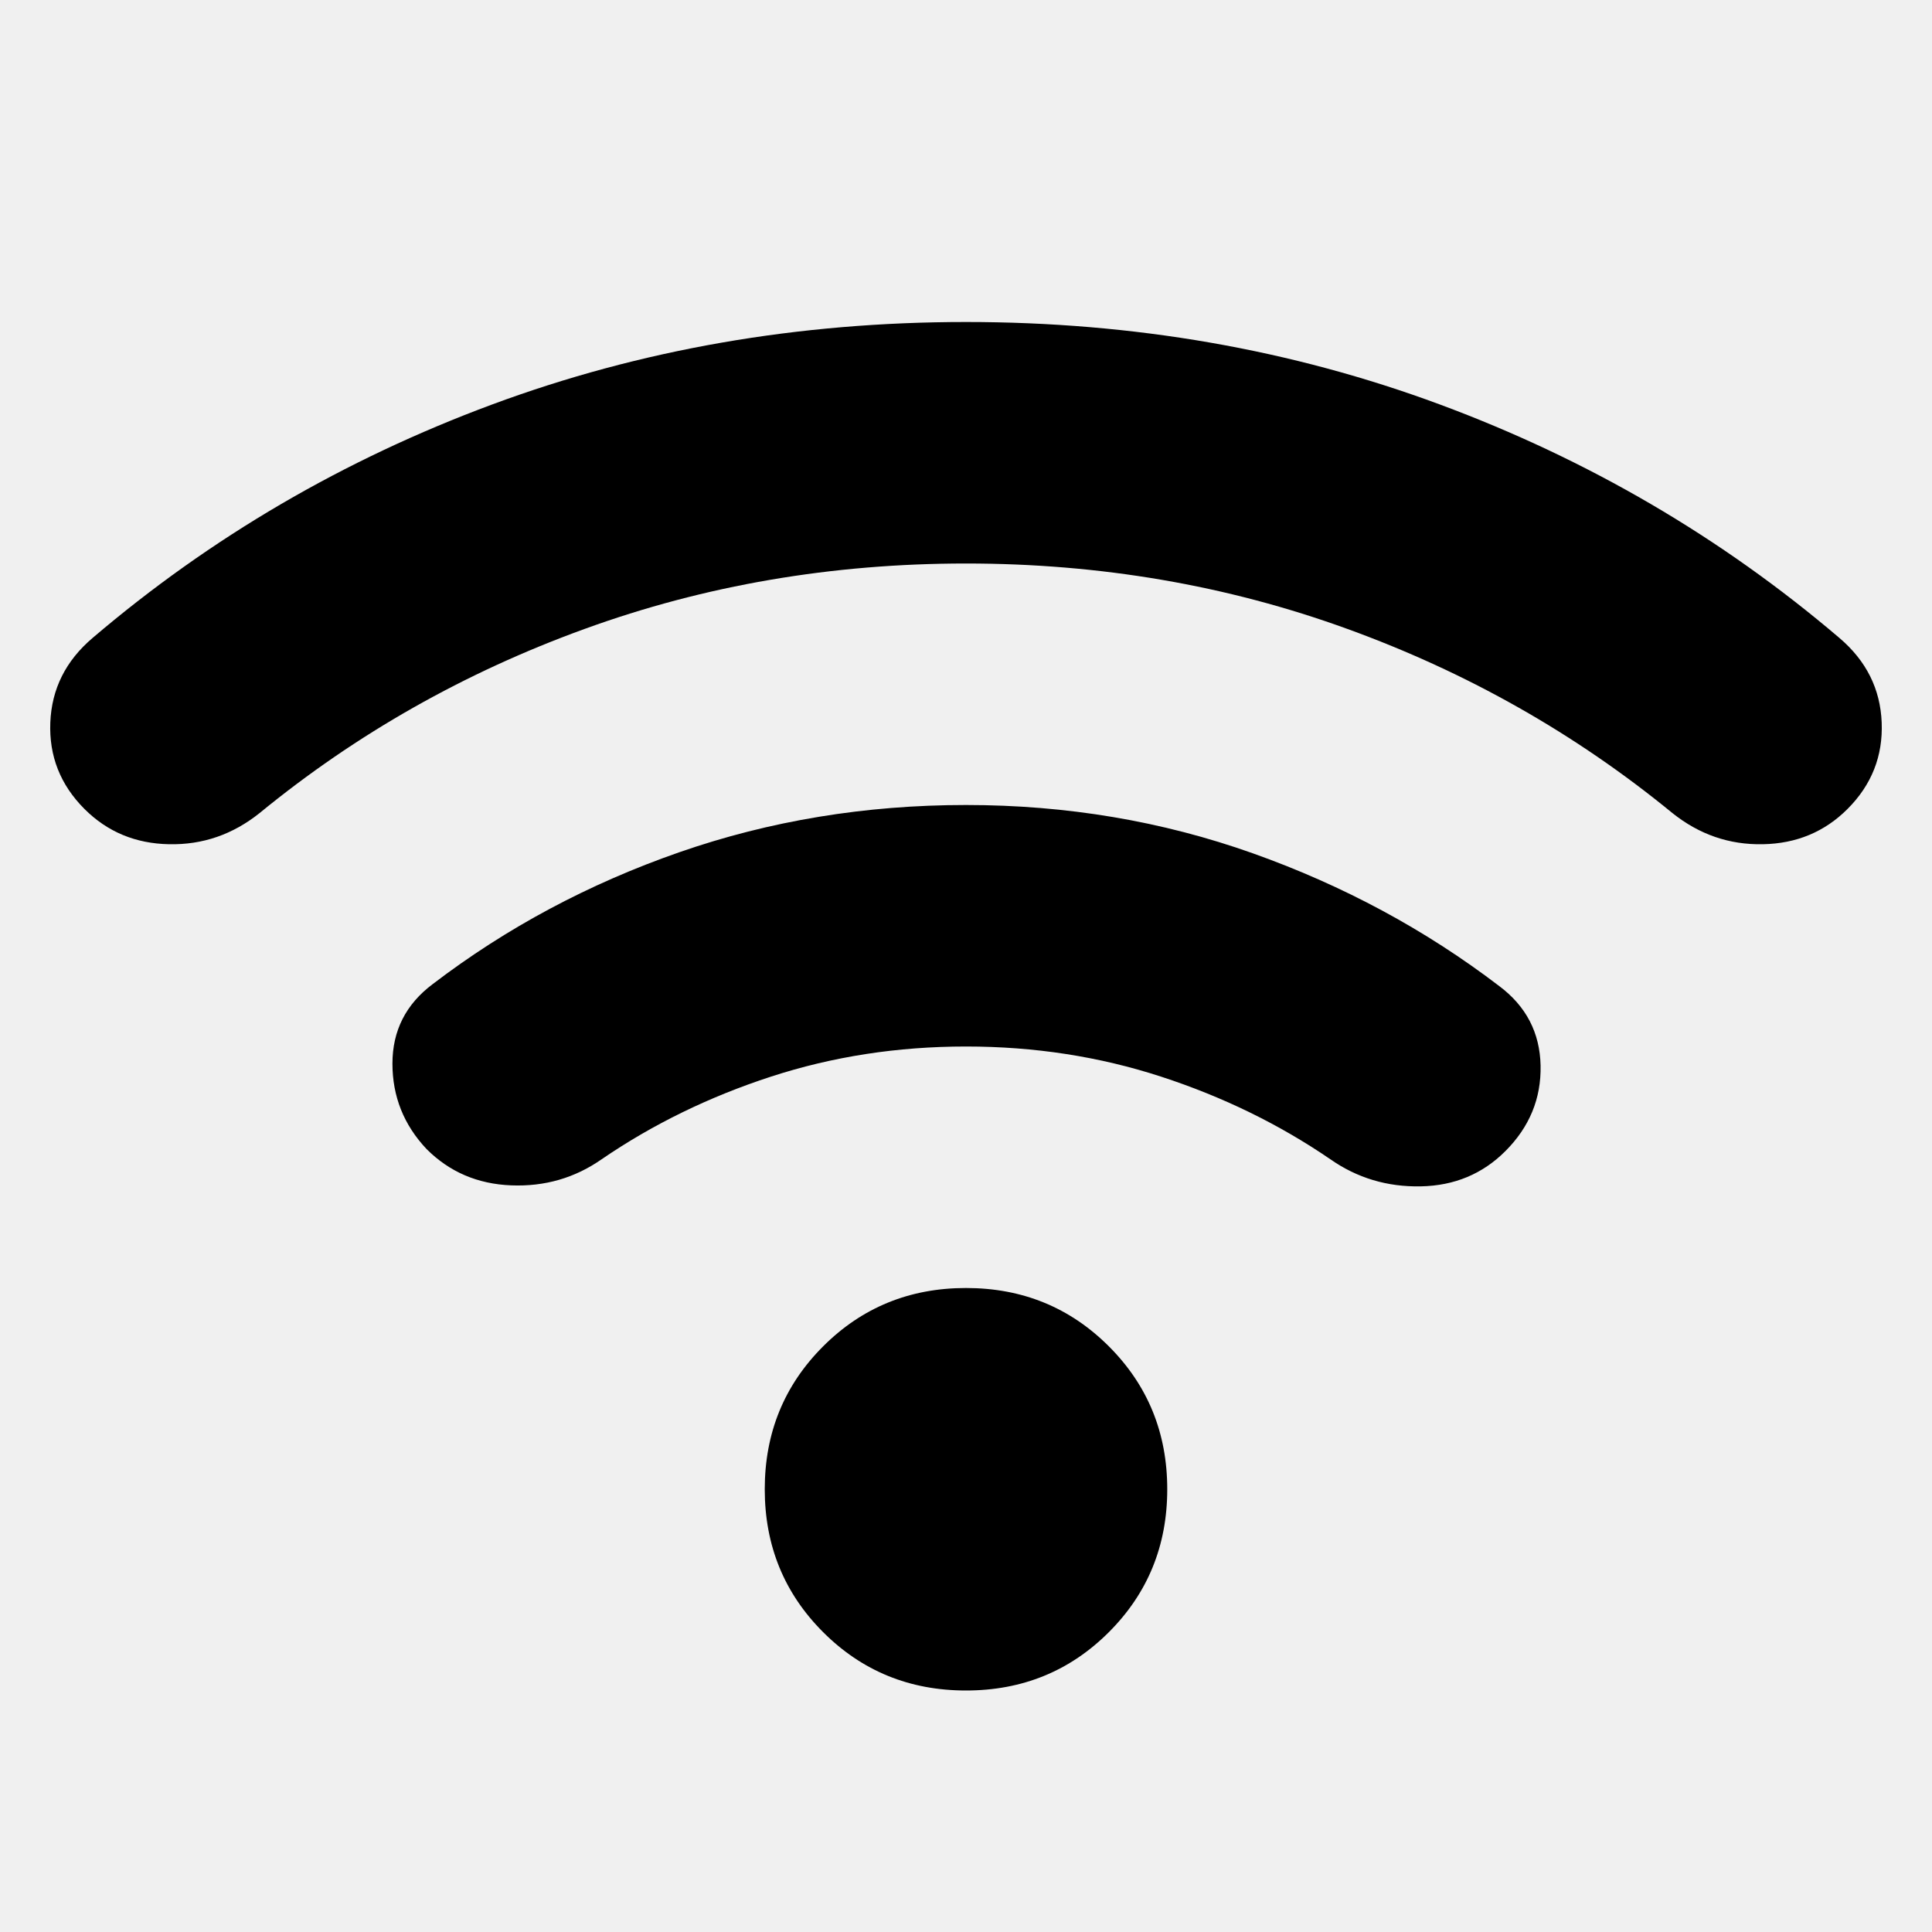
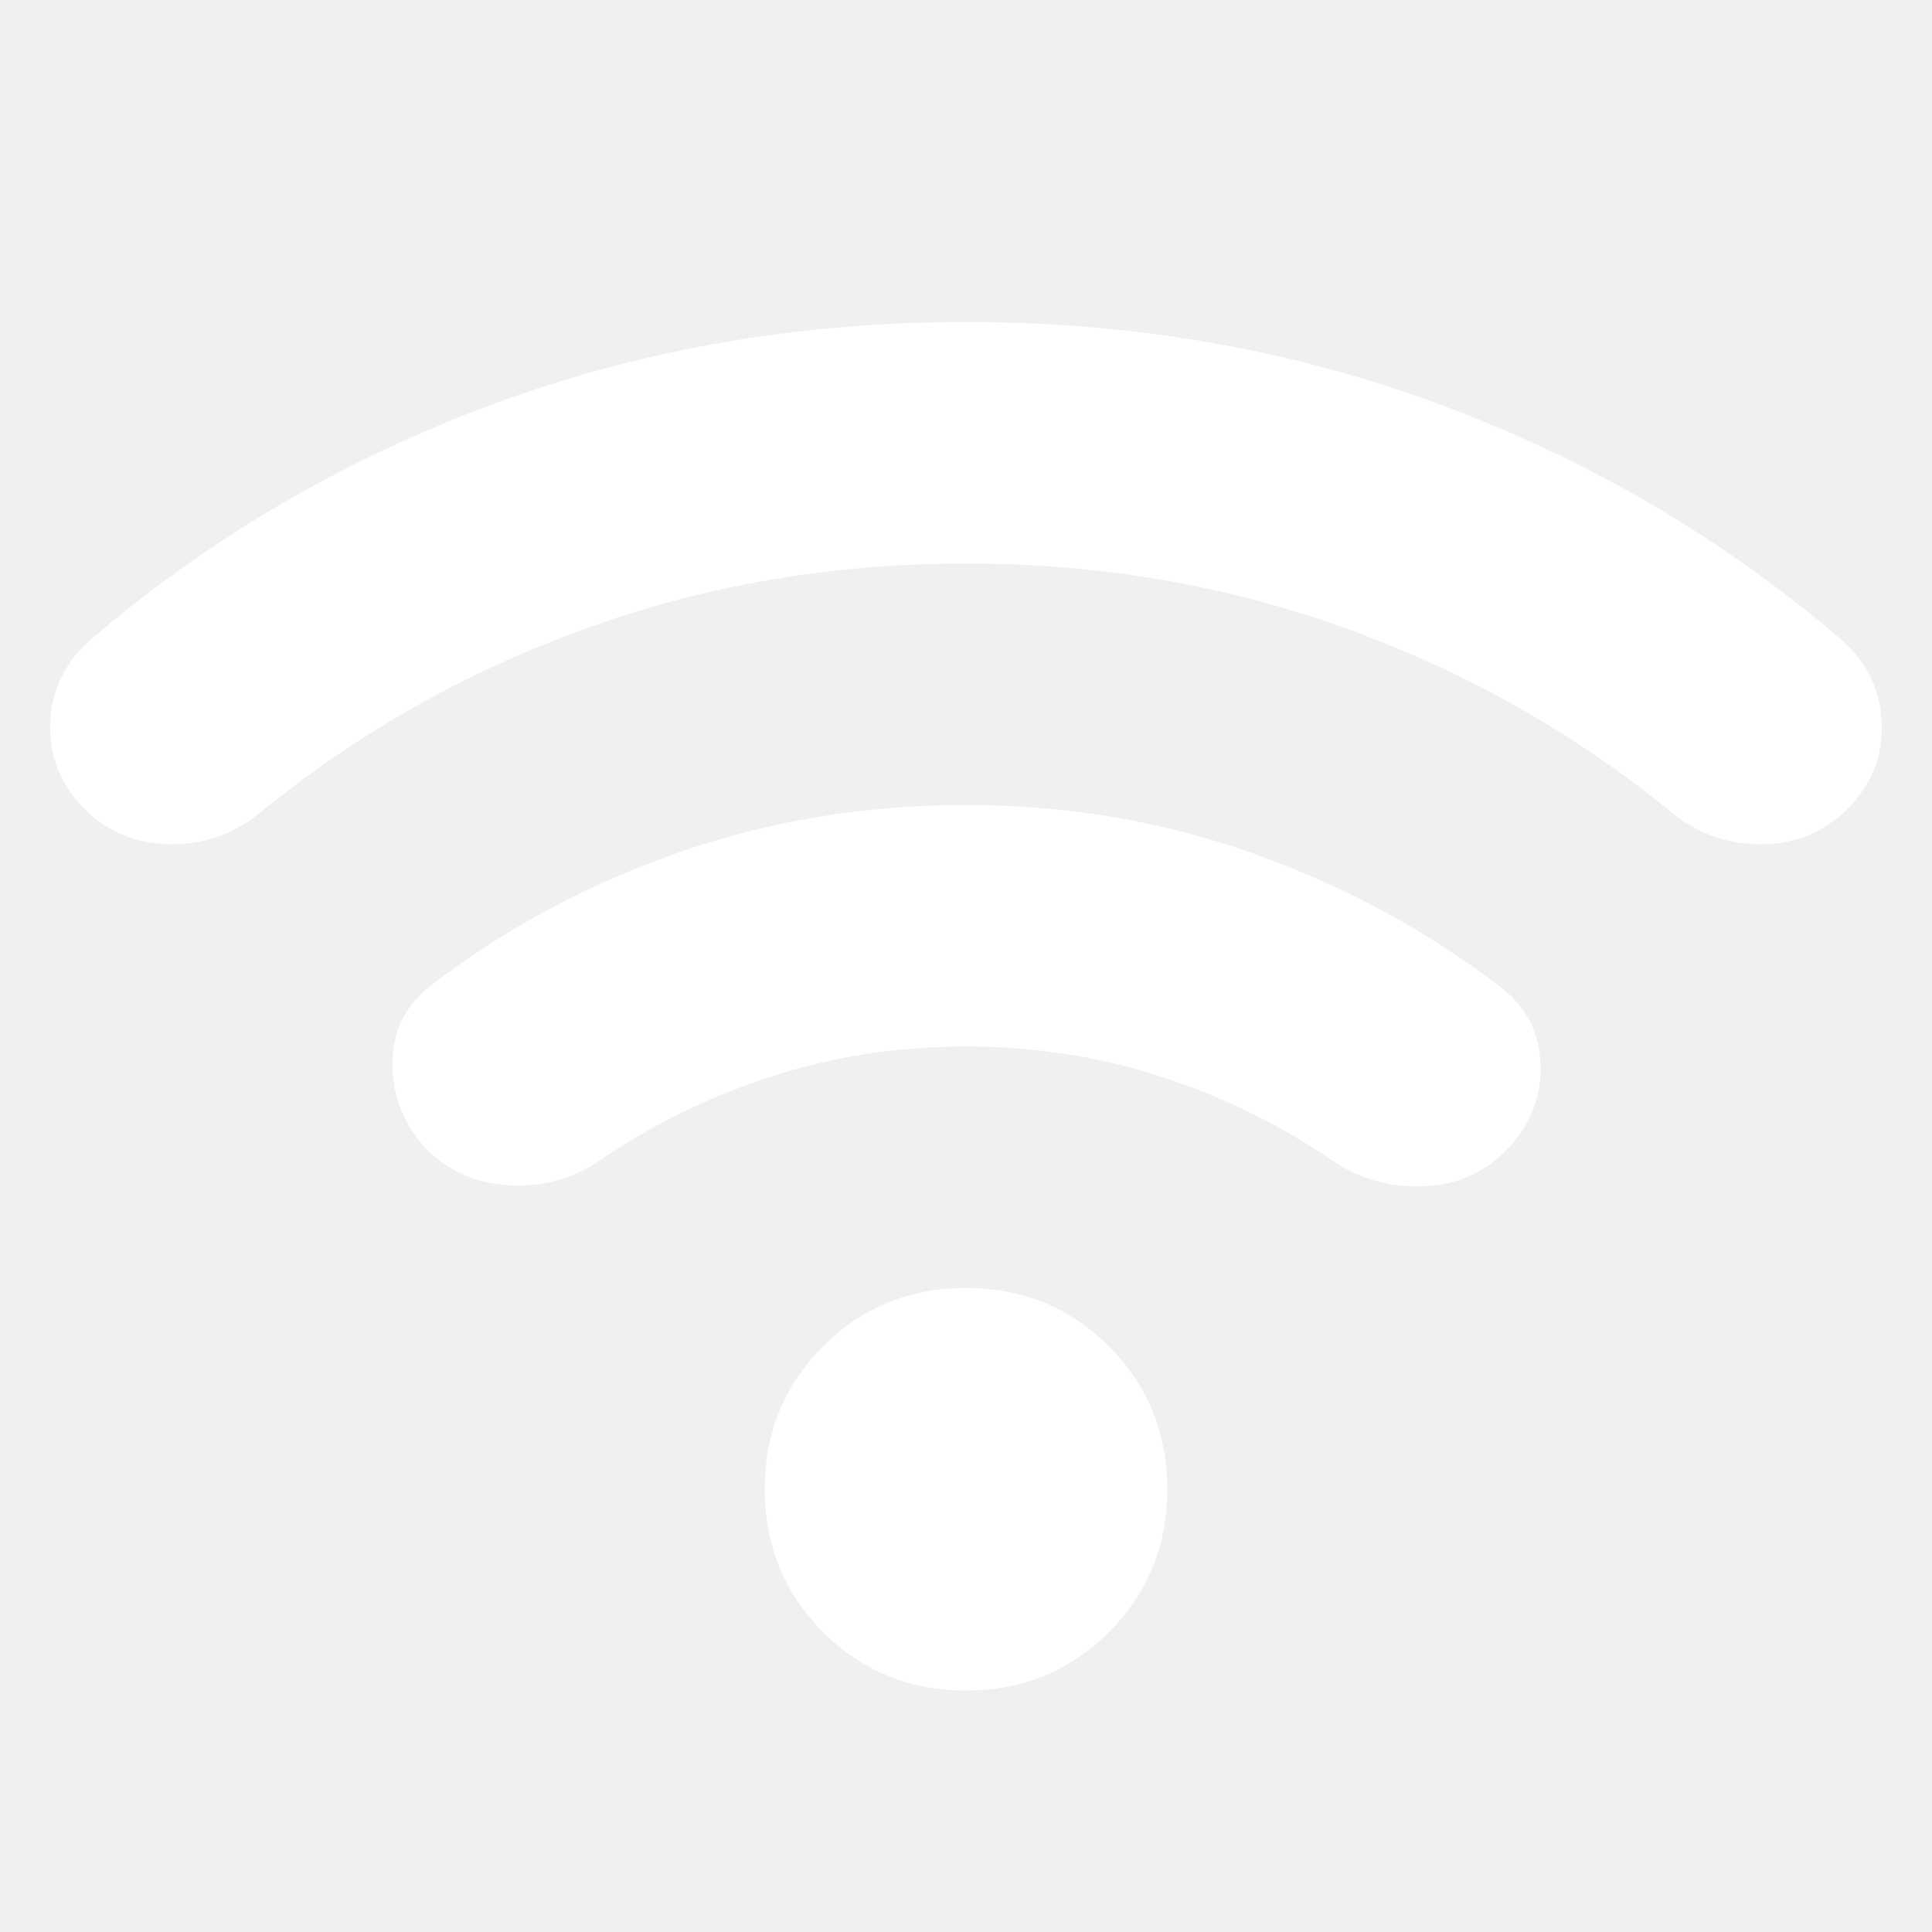
- <svg xmlns="http://www.w3.org/2000/svg" width="72" height="72" viewBox="0 0 72 72" fill="none">
-   <path d="M36 63C33.9 63 32.125 62.275 30.675 60.825C29.225 59.375 28.5 57.6 28.5 55.5C28.5 53.4 29.225 51.625 30.675 50.175C32.125 48.725 33.9 48 36 48C38.1 48 39.875 48.725 41.325 50.175C42.775 51.625 43.5 53.4 43.5 55.5C43.5 57.6 42.775 59.375 41.325 60.825C39.875 62.275 38.1 63 36 63ZM36 30C39.75 30 43.312 30.6 46.688 31.8C50.062 33 53.125 34.65 55.875 36.75C56.875 37.5 57.388 38.487 57.413 39.712C57.438 40.938 57 42 56.1 42.9C55.25 43.75 54.2 44.188 52.95 44.212C51.7 44.237 50.575 43.9 49.575 43.2C47.675 41.9 45.575 40.875 43.275 40.125C40.975 39.375 38.55 39 36 39C33.45 39 31.025 39.375 28.725 40.125C26.425 40.875 24.325 41.9 22.425 43.2C21.425 43.9 20.3 44.225 19.05 44.175C17.8 44.125 16.75 43.675 15.9 42.825C15.05 41.925 14.625 40.862 14.625 39.638C14.625 38.413 15.125 37.425 16.125 36.675C18.875 34.575 21.938 32.938 25.312 31.762C28.688 30.587 32.25 30 36 30ZM36 12C42.25 12 48.138 13.025 53.663 15.075C59.188 17.125 64.15 20.025 68.55 23.775C69.55 24.625 70.075 25.675 70.125 26.925C70.175 28.175 69.75 29.25 68.85 30.15C68 31 66.95 31.438 65.7 31.462C64.45 31.488 63.325 31.1 62.325 30.3C58.725 27.35 54.688 25.062 50.212 23.438C45.737 21.812 41 21 36 21C31 21 26.262 21.812 21.788 23.438C17.312 25.062 13.275 27.35 9.675 30.3C8.675 31.1 7.55 31.488 6.3 31.462C5.05 31.438 4 31 3.15 30.15C2.25 29.25 1.825 28.175 1.875 26.925C1.925 25.675 2.45 24.625 3.45 23.775C7.85 20.025 12.812 17.125 18.337 15.075C23.863 13.025 29.75 12 36 12Z" fill="black" />
+ <svg xmlns="http://www.w3.org/2000/svg" width="72" height="72" viewBox="0 0 72 72" fill="#FFF">
+   <path d="M36 63C33.9 63 32.125 62.275 30.675 60.825C29.225 59.375 28.5 57.6 28.5 55.5C28.5 53.4 29.225 51.625 30.675 50.175C32.125 48.725 33.9 48 36 48C38.1 48 39.875 48.725 41.325 50.175C42.775 51.625 43.5 53.4 43.5 55.5C43.5 57.6 42.775 59.375 41.325 60.825C39.875 62.275 38.1 63 36 63ZM36 30C39.75 30 43.312 30.6 46.688 31.8C50.062 33 53.125 34.65 55.875 36.75C56.875 37.5 57.388 38.487 57.413 39.712C57.438 40.938 57 42 56.1 42.9C55.25 43.75 54.2 44.188 52.95 44.212C51.7 44.237 50.575 43.9 49.575 43.2C47.675 41.9 45.575 40.875 43.275 40.125C40.975 39.375 38.55 39 36 39C33.45 39 31.025 39.375 28.725 40.125C26.425 40.875 24.325 41.9 22.425 43.2C21.425 43.9 20.3 44.225 19.05 44.175C17.8 44.125 16.75 43.675 15.9 42.825C15.05 41.925 14.625 40.862 14.625 39.638C14.625 38.413 15.125 37.425 16.125 36.675C18.875 34.575 21.938 32.938 25.312 31.762C28.688 30.587 32.25 30 36 30ZM36 12C42.25 12 48.138 13.025 53.663 15.075C59.188 17.125 64.15 20.025 68.55 23.775C69.55 24.625 70.075 25.675 70.125 26.925C70.175 28.175 69.75 29.25 68.85 30.15C68 31 66.95 31.438 65.7 31.462C64.45 31.488 63.325 31.1 62.325 30.3C58.725 27.35 54.688 25.062 50.212 23.438C45.737 21.812 41 21 36 21C31 21 26.262 21.812 21.788 23.438C17.312 25.062 13.275 27.35 9.675 30.3C8.675 31.1 7.55 31.488 6.3 31.462C5.05 31.438 4 31 3.15 30.15C2.25 29.25 1.825 28.175 1.875 26.925C1.925 25.675 2.45 24.625 3.45 23.775C7.85 20.025 12.812 17.125 18.337 15.075C23.863 13.025 29.75 12 36 12Z" />
</svg>
